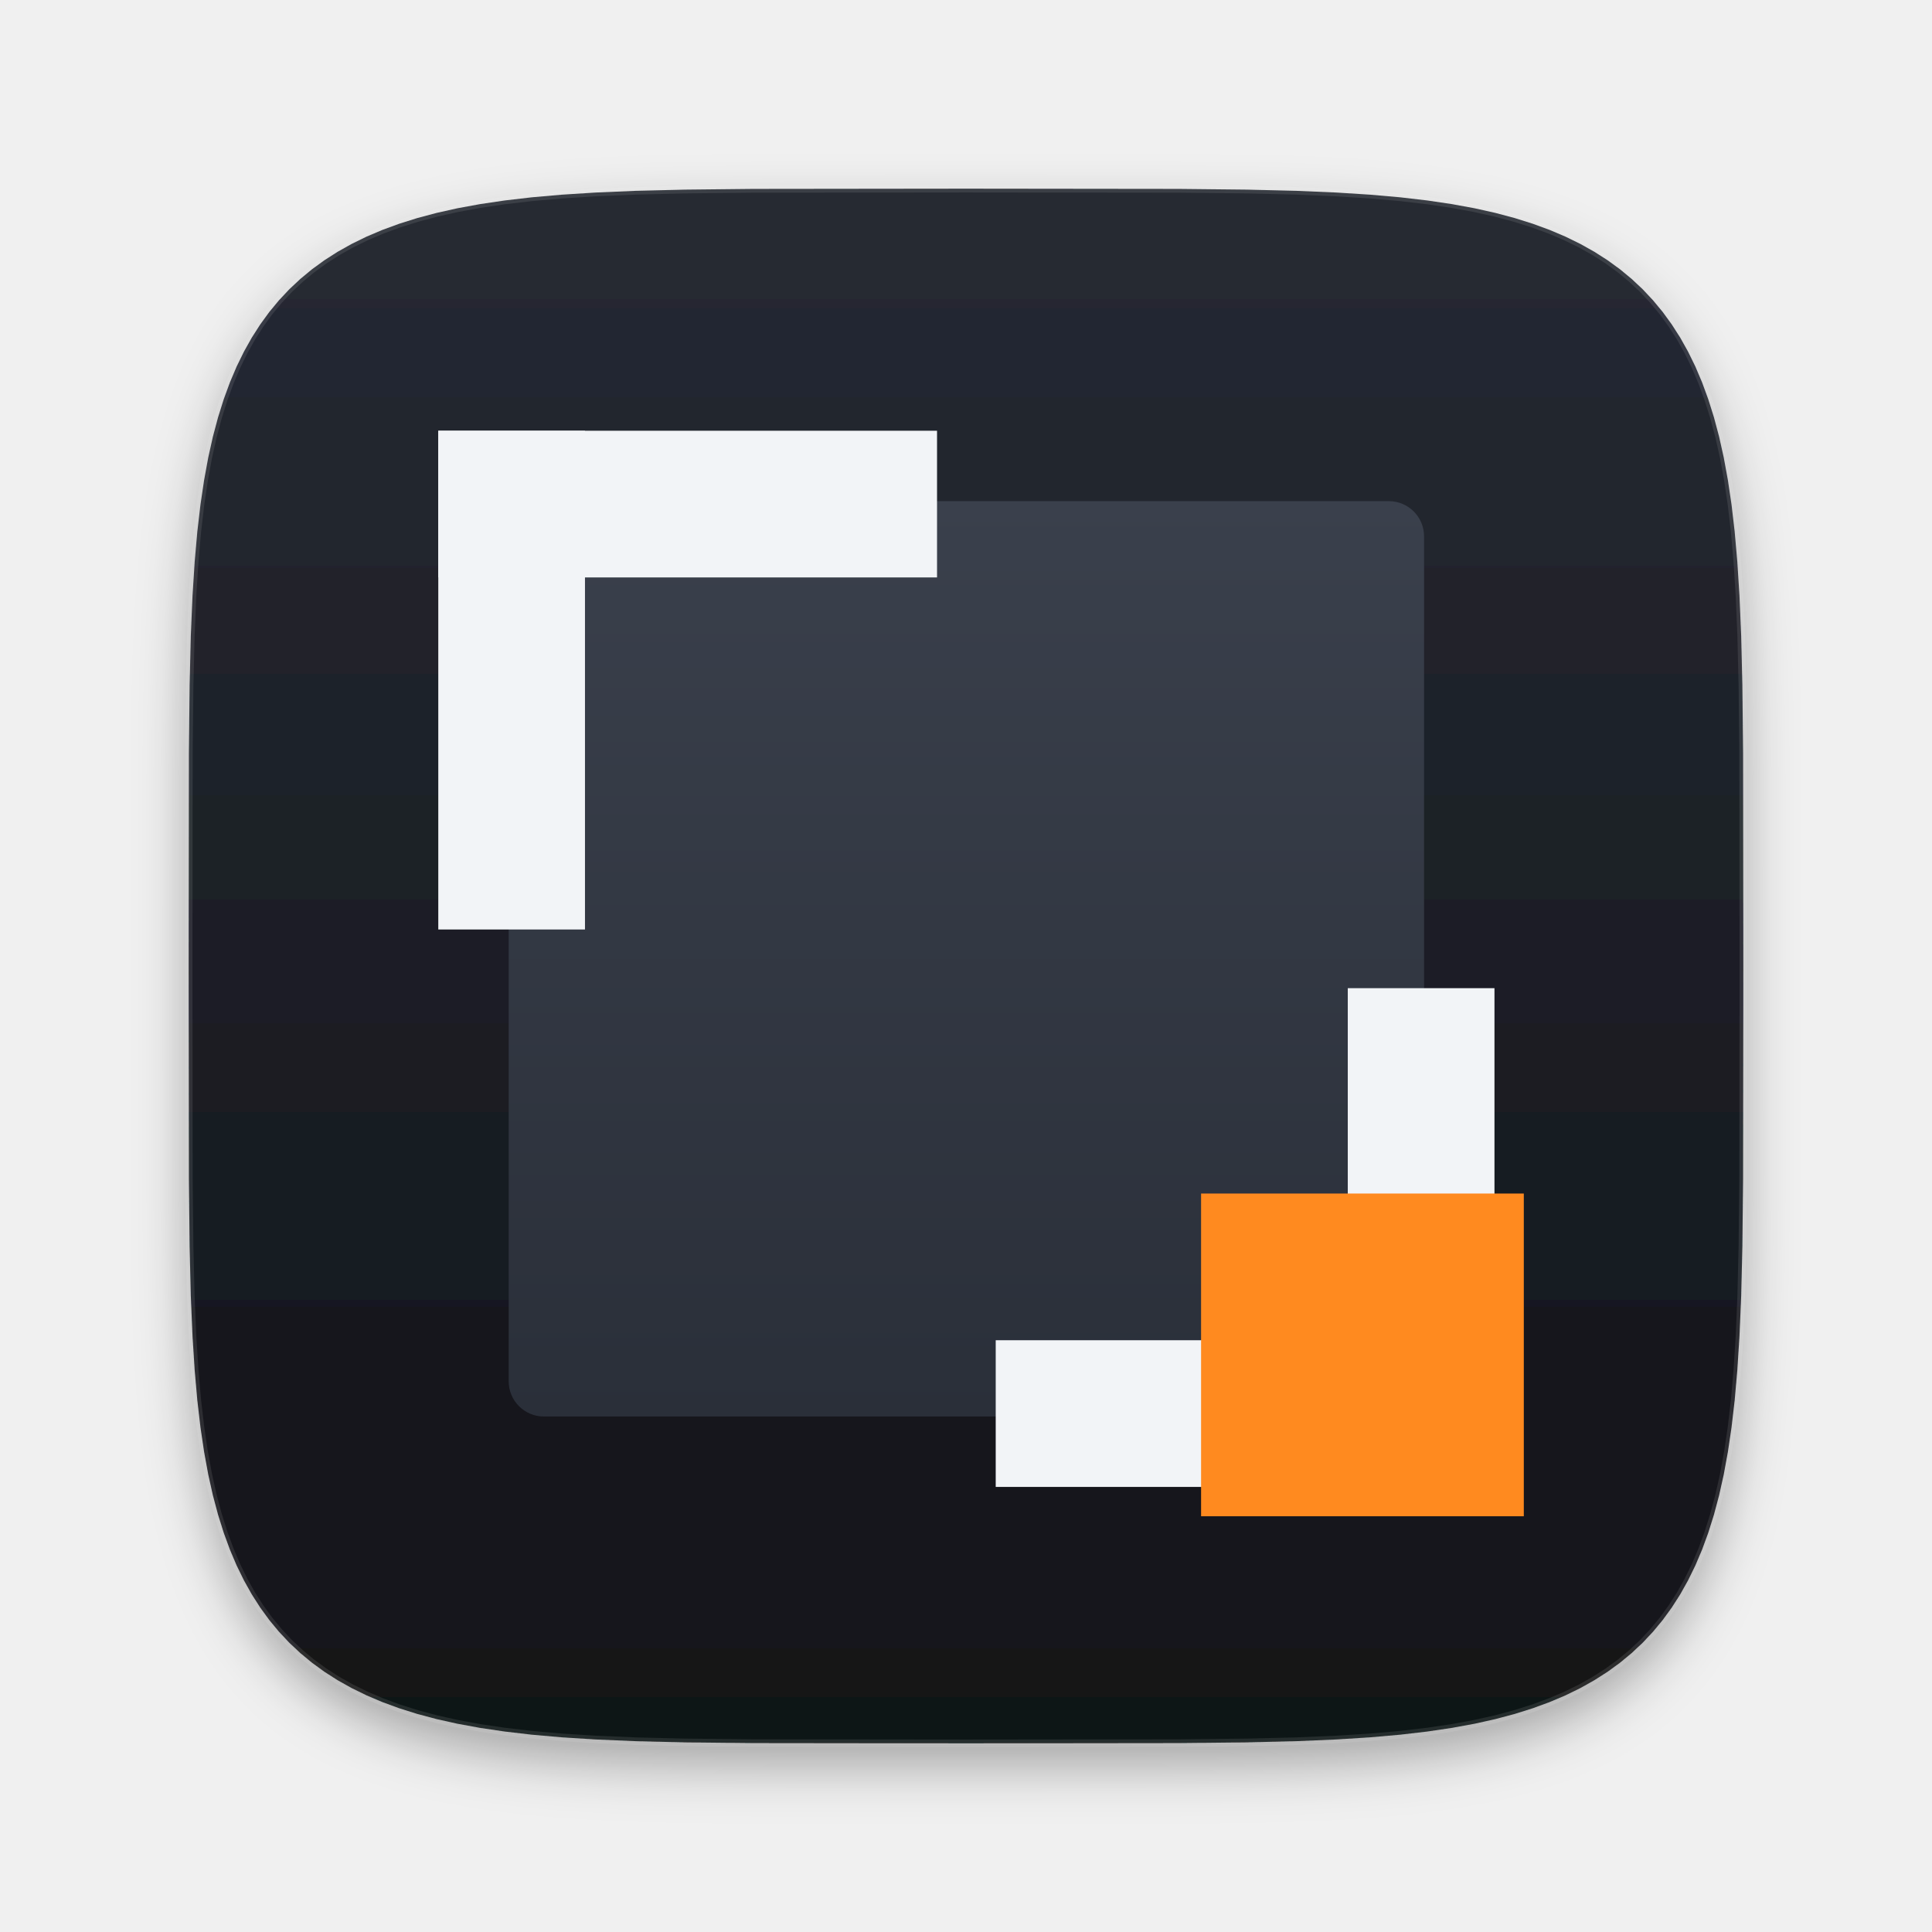
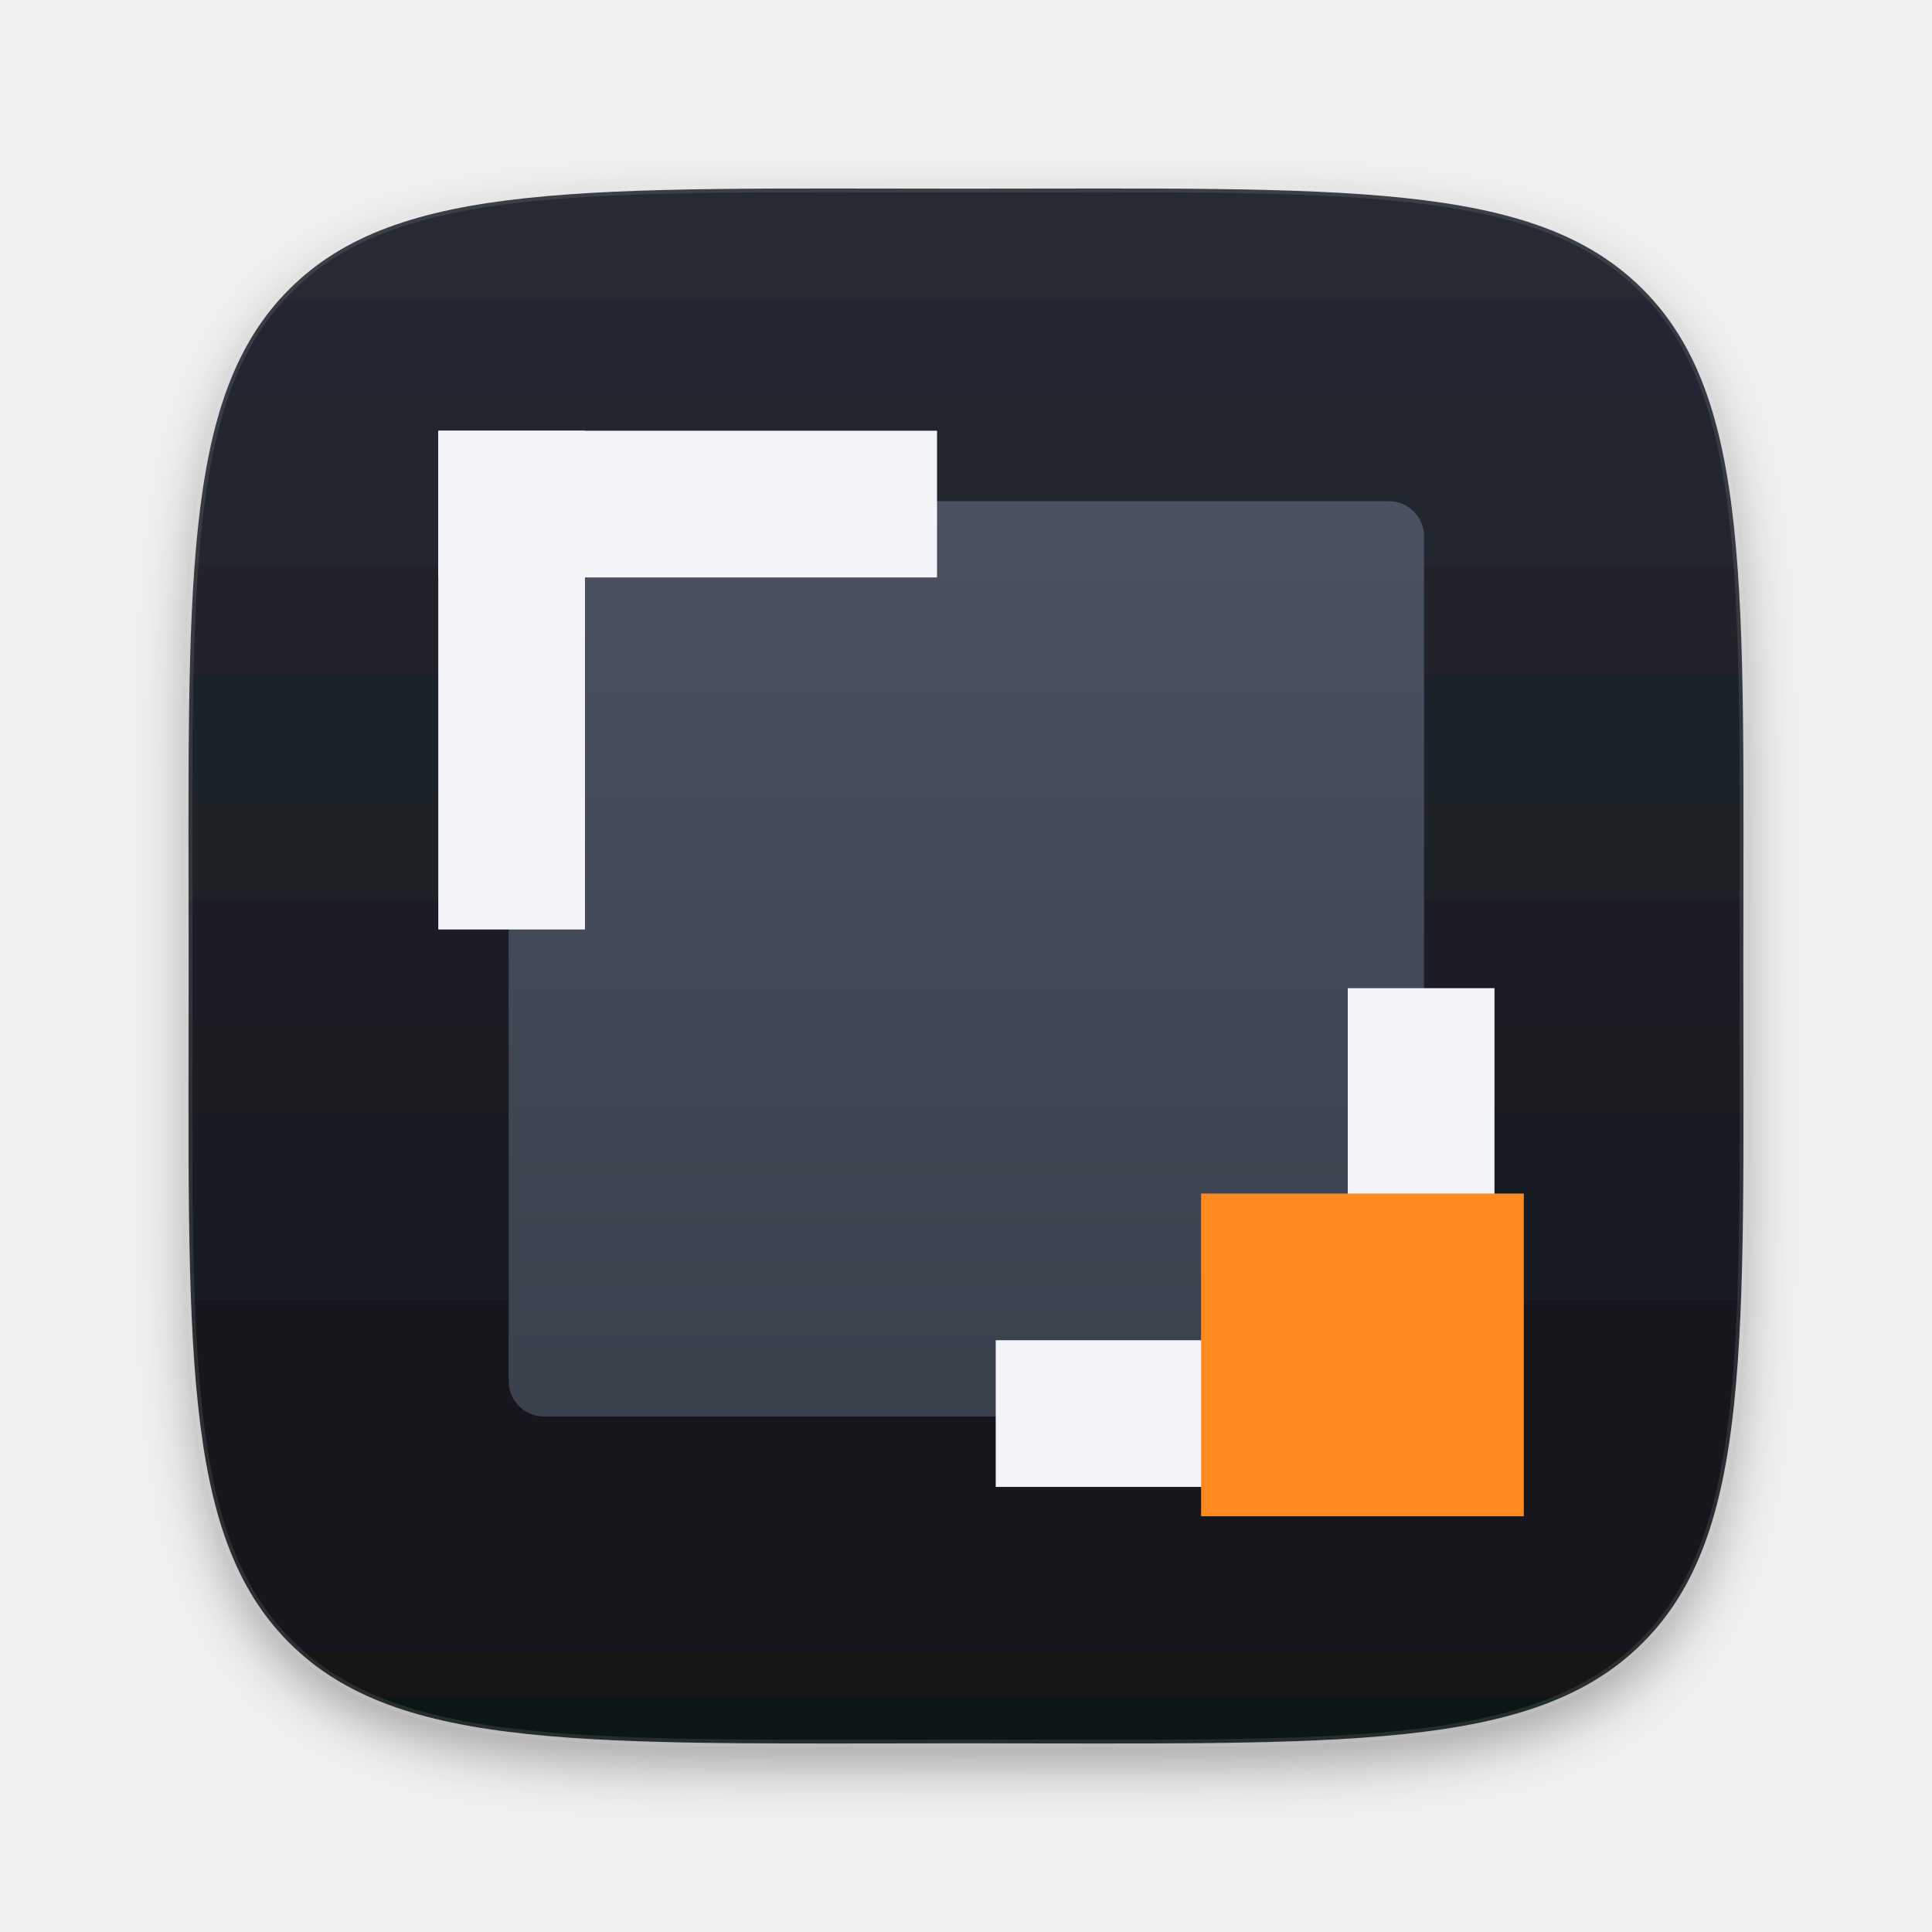
<svg xmlns="http://www.w3.org/2000/svg" viewBox="0 0 1024 1024" width="1024" height="1024">
  <defs>
    <linearGradient id="bg" x1="0" y1="0" x2="0" y2="1">
      <stop offset="0" stop-color="#262A33" />
      <stop offset="1" stop-color="#111318" />
    </linearGradient>
    <linearGradient id="lit" x1="0" y1="0" x2="0" y2="1">
-       <stop offset="0" stop-color="#3A404C" />
-       <stop offset="1" stop-color="#2A2F39" />
+       <stop offset="0" stop-color="#4A5160" />
+       <stop offset="1" stop-color="#3A404C" />
    </linearGradient>
    <filter id="sh" x="-10%" y="-10%" width="120%" height="130%">
      <feDropShadow dx="0" dy="12" stdDeviation="14" flood-color="#000" flood-opacity="0.32" />
    </filter>
+     <path id="sq" d="M924 512C924 711.7 928.6 812.8 870.7 870.7C812.8 928.6 711.7 924 512 924C312.3 924 211.2 928.6 153.3 870.7C95.4 812.8 100 711.7 100 512C100 312.3 95.4 211.2 153.3 153.3C211.2 95.4 312.3 100 512 100C711.7 100 812.8 95.4 870.7 153.3C928.6 211.2 924 312.3 924 512Z" />
  </defs>
-   <path d="M924 512 L923.87 624.84 L923.49 660.85 L922.86 686.97 L921.96 708.17 L920.81 726.28 L919.41 742.23 L917.74 756.55 L915.81 769.57 L913.62 781.52 L911.16 792.56 L908.42 802.83 L905.41 812.41 L902.12 821.38 L898.55 829.78 L894.68 837.68 L890.51 845.11 L886.04 852.09 L881.25 858.67 L876.13 864.85 L870.67 870.67 L864.85 876.13 L858.67 881.25 L852.09 886.04 L845.11 890.51 L837.68 894.68 L829.78 898.55 L821.38 902.12 L812.41 905.41 L802.83 908.42 L792.56 911.16 L781.52 913.62 L769.57 915.81 L756.55 917.74 L742.23 919.41 L726.28 920.81 L708.17 921.96 L686.97 922.86 L660.85 923.49 L624.84 923.87 L512 924 L399.16 923.87 L363.15 923.49 L337.03 922.86 L315.83 921.96 L297.72 920.81 L281.77 919.41 L267.45 917.74 L254.43 915.81 L242.48 913.62 L231.44 911.16 L221.17 908.42 L211.59 905.41 L202.62 902.12 L194.22 898.55 L186.32 894.68 L178.89 890.51 L171.91 886.04 L165.33 881.25 L159.15 876.13 L153.33 870.67 L147.87 864.85 L142.75 858.67 L137.96 852.09 L133.49 845.11 L129.32 837.68 L125.45 829.78 L121.88 821.38 L118.59 812.41 L115.58 802.83 L112.84 792.56 L110.38 781.52 L108.19 769.57 L106.26 756.55 L104.59 742.23 L103.19 726.28 L102.04 708.17 L101.14 686.97 L100.51 660.85 L100.13 624.84 L100 512 L100.13 399.16 L100.51 363.15 L101.14 337.03 L102.04 315.83 L103.19 297.72 L104.59 281.77 L106.26 267.45 L108.19 254.43 L110.38 242.48 L112.84 231.44 L115.58 221.17 L118.59 211.59 L121.88 202.62 L125.45 194.22 L129.32 186.32 L133.49 178.89 L137.96 171.91 L142.75 165.33 L147.87 159.15 L153.33 153.33 L159.15 147.87 L165.33 142.75 L171.91 137.96 L178.89 133.49 L186.32 129.32 L194.22 125.45 L202.62 121.88 L211.59 118.59 L221.17 115.58 L231.44 112.84 L242.48 110.38 L254.43 108.19 L267.45 106.26 L281.77 104.59 L297.72 103.19 L315.83 102.04 L337.03 101.14 L363.15 100.51 L399.16 100.13 L512 100 L624.84 100.13 L660.85 100.51 L686.97 101.14 L708.17 102.04 L726.28 103.19 L742.23 104.59 L756.55 106.26 L769.57 108.19 L781.52 110.38 L792.56 112.84 L802.83 115.58 L812.41 118.59 L821.38 121.88 L829.78 125.45 L837.68 129.32 L845.11 133.49 L852.09 137.96 L858.67 142.75 L864.85 147.87 L870.67 153.33 L876.13 159.15 L881.25 165.33 L886.04 171.91 L890.51 178.89 L894.68 186.32 L898.55 194.22 L902.12 202.62 L905.41 211.59 L908.42 221.17 L911.16 231.44 L913.62 242.48 L915.81 254.43 L917.74 267.45 L919.41 281.77 L920.81 297.72 L921.96 315.83 L922.86 337.03 L923.49 363.15 L923.87 399.16 Z" fill="url(#bg)" filter="url(#sh)" />
-   <path d="M924 512 L923.87 624.84 L923.49 660.85 L922.86 686.97 L921.96 708.17 L920.81 726.28 L919.41 742.23 L917.74 756.55 L915.81 769.57 L913.62 781.52 L911.16 792.56 L908.42 802.83 L905.41 812.41 L902.12 821.38 L898.55 829.78 L894.68 837.68 L890.51 845.11 L886.04 852.09 L881.25 858.67 L876.13 864.85 L870.67 870.67 L864.85 876.13 L858.67 881.25 L852.09 886.04 L845.11 890.51 L837.68 894.68 L829.78 898.55 L821.38 902.12 L812.41 905.41 L802.83 908.42 L792.56 911.16 L781.52 913.62 L769.57 915.81 L756.55 917.74 L742.23 919.41 L726.28 920.81 L708.17 921.96 L686.97 922.86 L660.85 923.49 L624.84 923.87 L512 924 L399.16 923.87 L363.15 923.49 L337.03 922.86 L315.83 921.96 L297.72 920.81 L281.77 919.41 L267.45 917.74 L254.43 915.81 L242.48 913.62 L231.44 911.16 L221.17 908.42 L211.59 905.41 L202.62 902.12 L194.22 898.55 L186.32 894.68 L178.89 890.51 L171.91 886.04 L165.33 881.25 L159.15 876.13 L153.33 870.67 L147.87 864.85 L142.75 858.67 L137.96 852.09 L133.49 845.11 L129.32 837.68 L125.45 829.78 L121.88 821.38 L118.59 812.41 L115.58 802.83 L112.84 792.56 L110.38 781.52 L108.19 769.57 L106.26 756.55 L104.59 742.23 L103.19 726.28 L102.04 708.17 L101.14 686.97 L100.51 660.85 L100.13 624.84 L100 512 L100.13 399.16 L100.51 363.15 L101.14 337.03 L102.04 315.83 L103.19 297.72 L104.59 281.77 L106.26 267.45 L108.19 254.43 L110.38 242.48 L112.84 231.44 L115.58 221.17 L118.59 211.59 L121.88 202.62 L125.45 194.22 L129.32 186.32 L133.49 178.89 L137.96 171.91 L142.75 165.33 L147.87 159.15 L153.33 153.33 L159.15 147.87 L165.33 142.75 L171.91 137.96 L178.89 133.49 L186.32 129.32 L194.22 125.45 L202.62 121.88 L211.59 118.59 L221.17 115.58 L231.44 112.84 L242.48 110.38 L254.43 108.19 L267.45 106.26 L281.77 104.59 L297.72 103.19 L315.83 102.04 L337.03 101.14 L363.15 100.51 L399.16 100.13 L512 100 L624.84 100.13 L660.85 100.51 L686.97 101.14 L708.17 102.04 L726.28 103.19 L742.23 104.59 L756.55 106.26 L769.57 108.19 L781.52 110.38 L792.56 112.84 L802.83 115.58 L812.41 118.59 L821.38 121.88 L829.78 125.45 L837.68 129.32 L845.11 133.49 L852.09 137.96 L858.67 142.75 L864.85 147.87 L870.67 153.33 L876.13 159.15 L881.25 165.33 L886.04 171.91 L890.51 178.89 L894.68 186.32 L898.55 194.22 L902.12 202.62 L905.41 211.59 L908.42 221.17 L911.16 231.44 L913.62 242.48 L915.81 254.43 L917.74 267.45 L919.41 281.77 L920.81 297.72 L921.96 315.83 L922.86 337.03 L923.49 363.15 L923.87 399.16 Z" fill="none" stroke="#FFFFFF" stroke-opacity="0.10" stroke-width="4" />
+   <use href="#sq" fill="url(#bg)" filter="url(#sh)" />
+   <use href="#sq" fill="none" stroke="#FFFFFF" stroke-opacity="0.10" stroke-width="4" />
  <g transform="translate(139 135) scale(31.1)">
    <rect x="4.2" y="4.2" width="15.6" height="15.6" rx="0.6" fill="url(#lit)" />
    <g fill="#F2F4F7">
      <rect x="3" y="3" width="8.5" height="2.5" />
      <rect x="3" y="3" width="2.5" height="8.5" />
      <rect x="12.5" y="18.5" width="8.5" height="2.5" />
      <rect x="18.5" y="12.5" width="2.5" height="8.5" />
    </g>
    <rect x="16" y="16" width="5.5" height="5.5" fill="#FF8A1F" />
  </g>
</svg>
